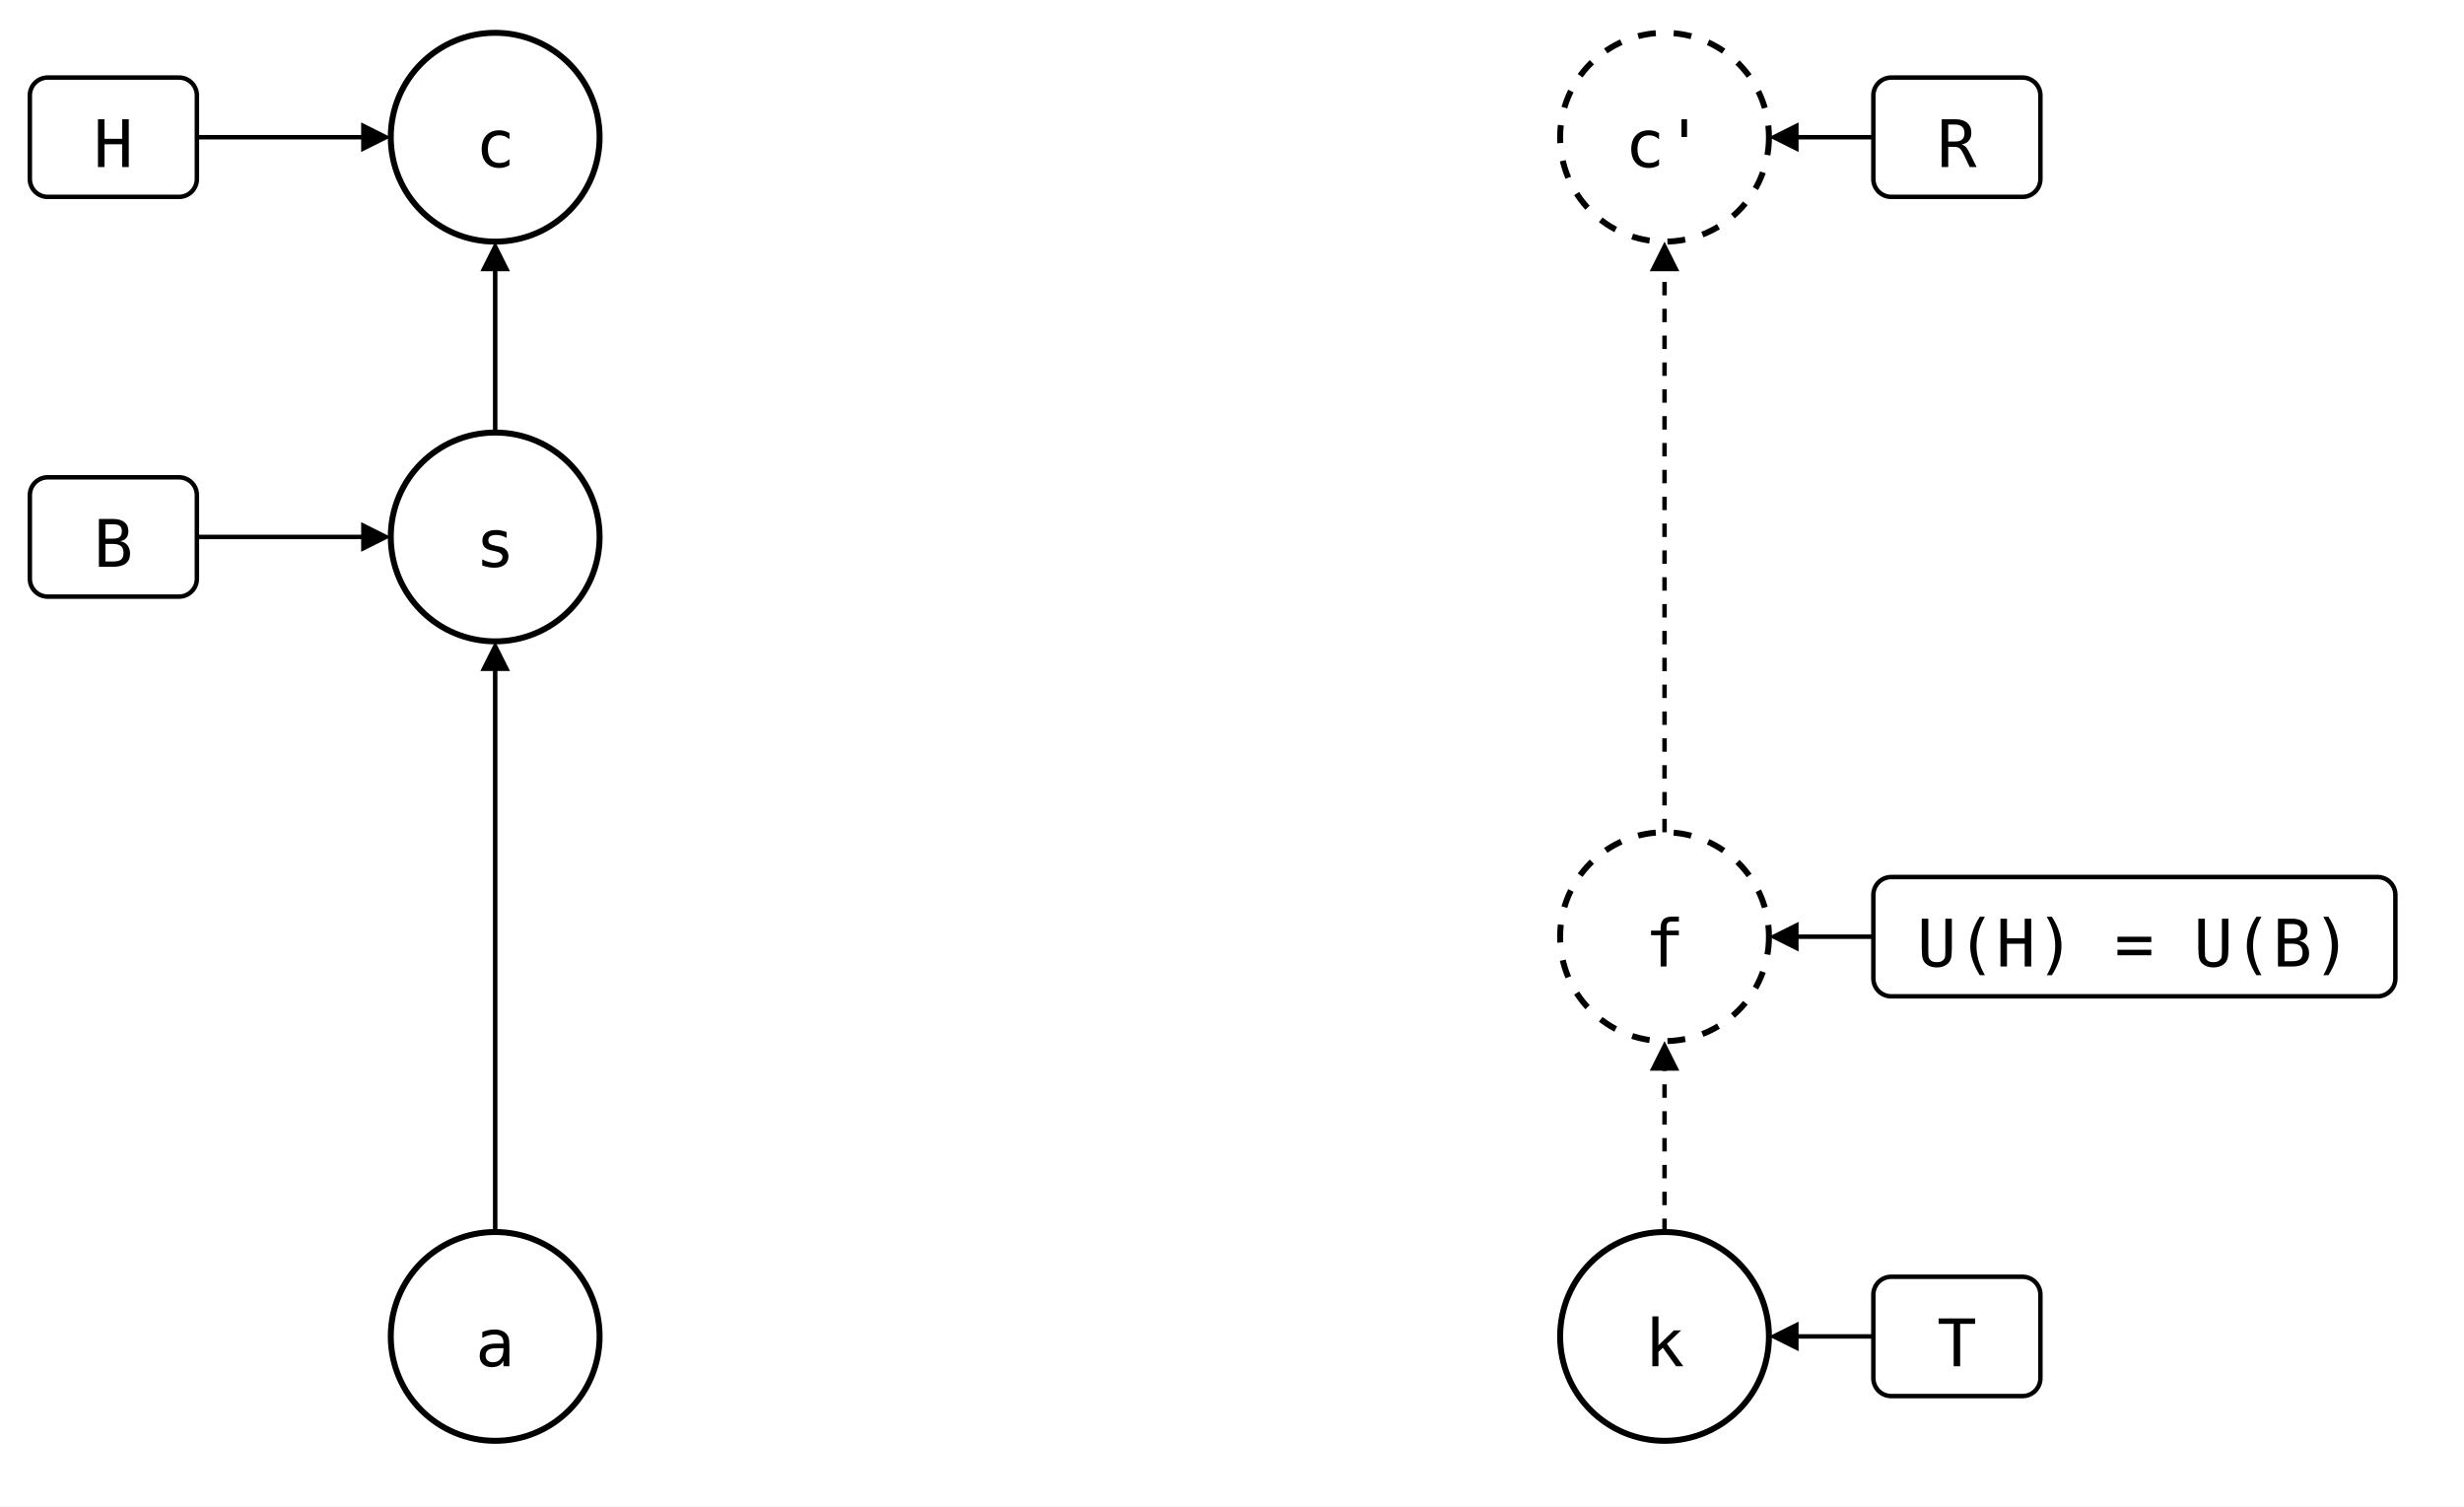
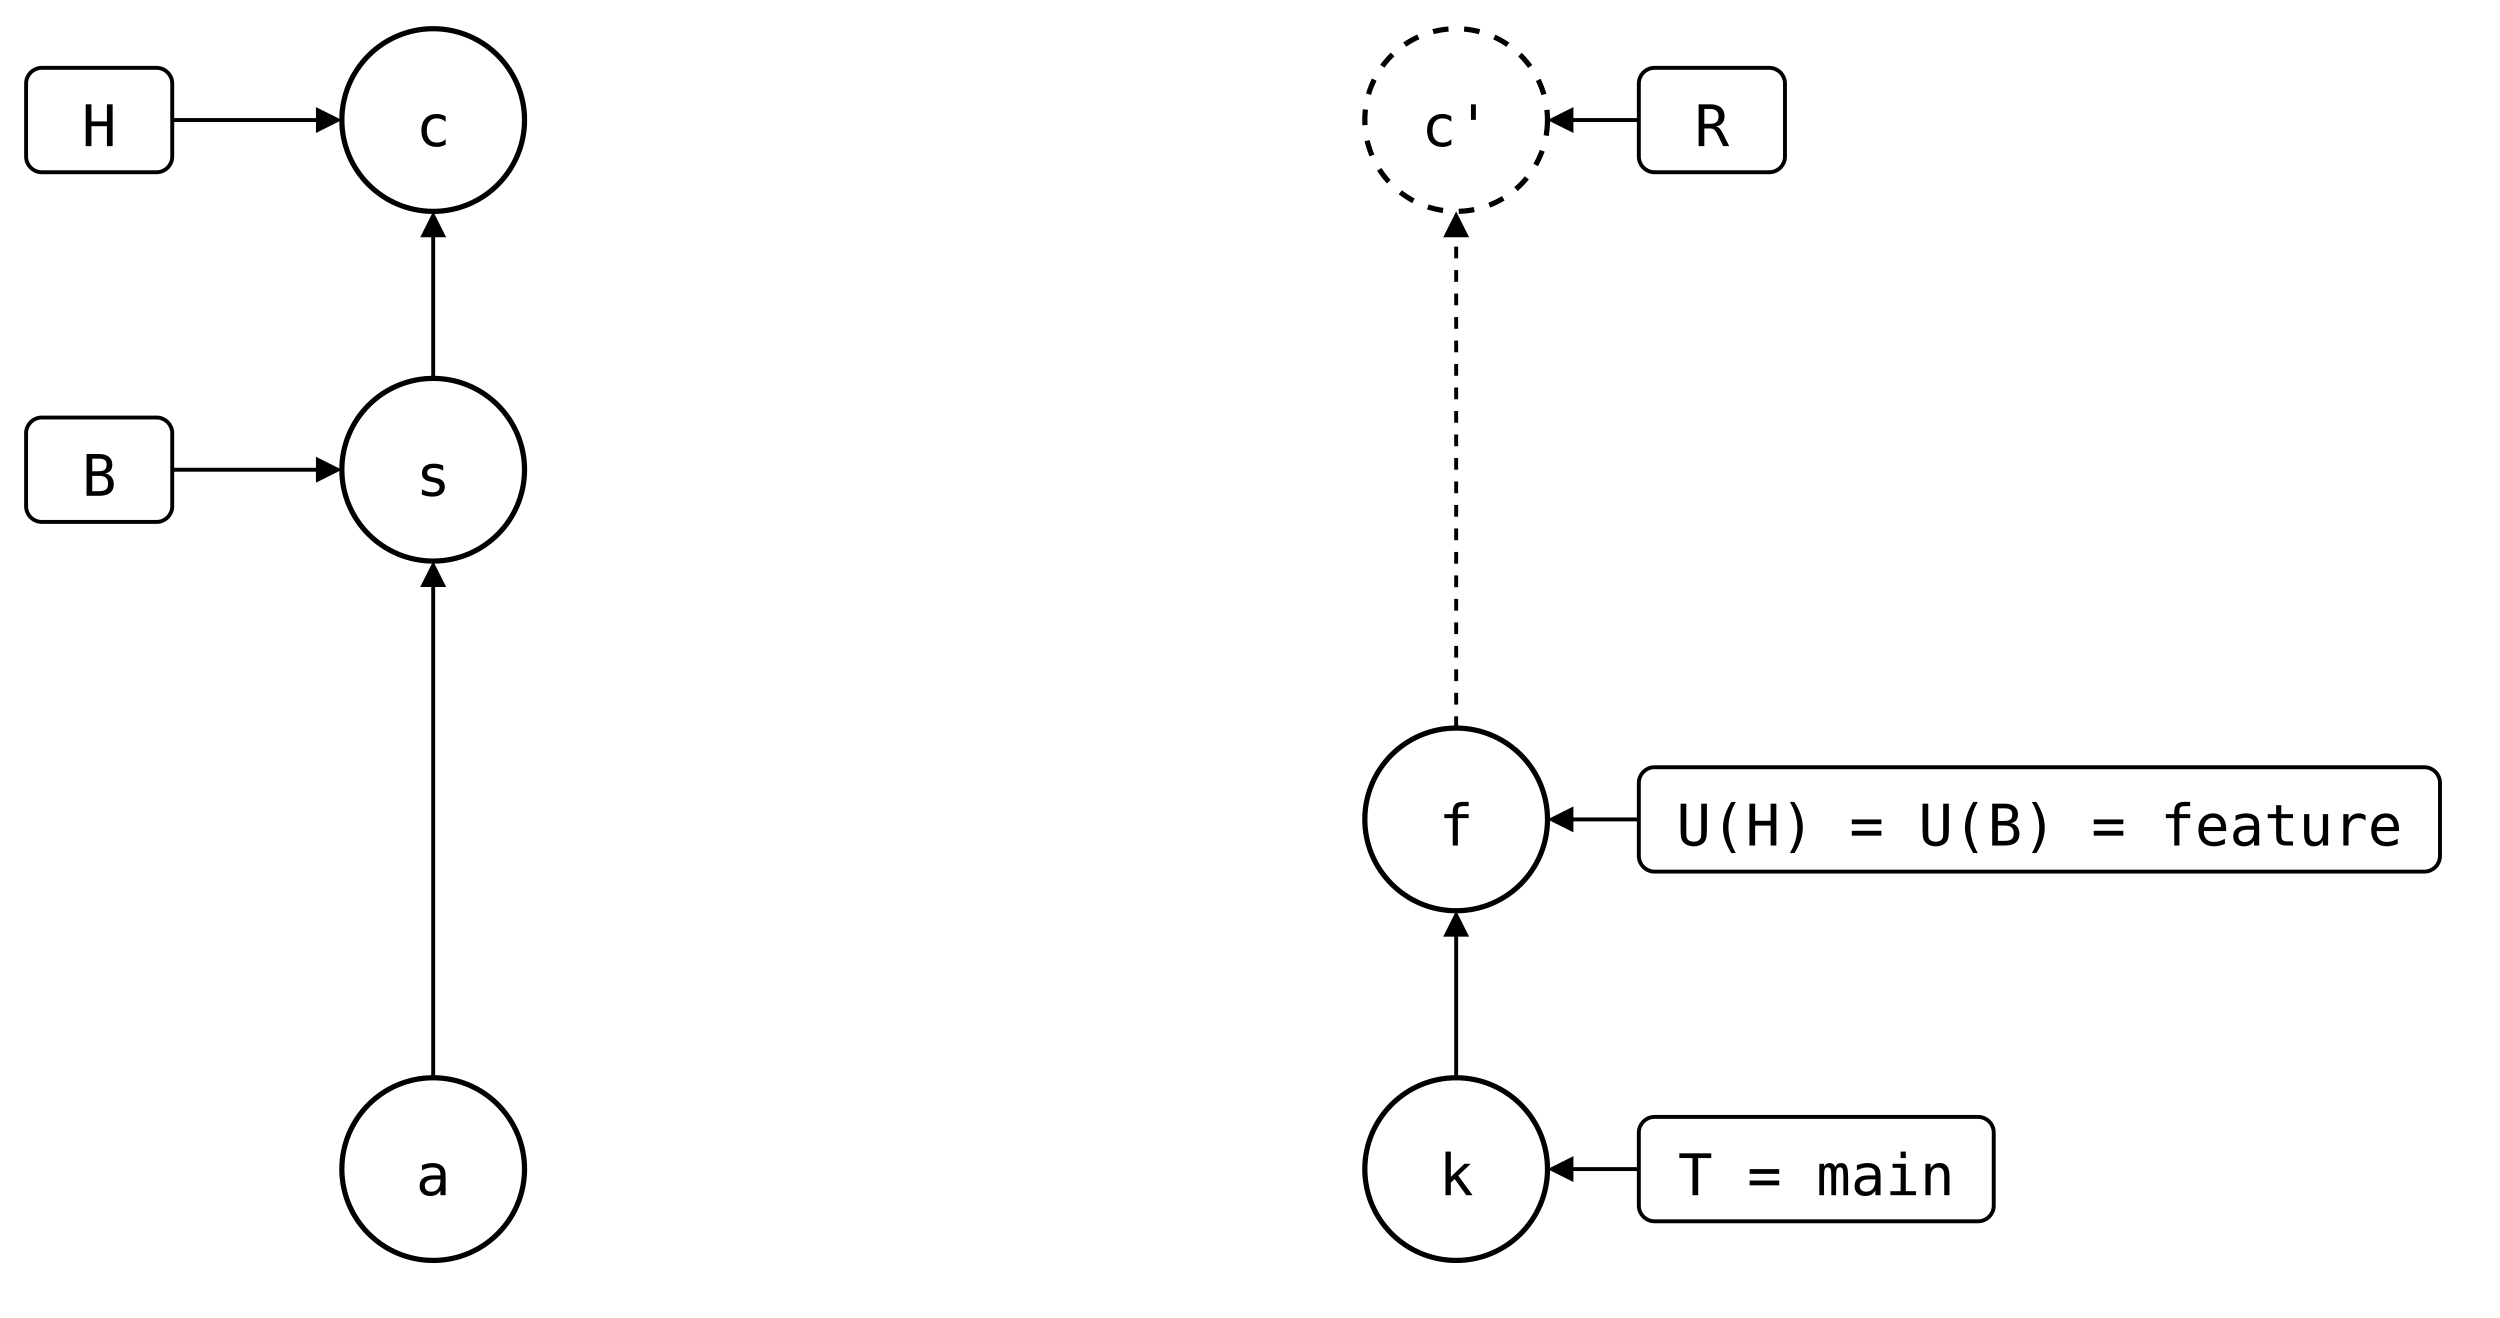
- <svg xmlns="http://www.w3.org/2000/svg" style="background: #ffffff; background-color: light-dark(#ffffff, #121212); color-scheme: light dark;" version="1.1" width="826px" height="505px" viewBox="0 0 826 505" id="ge-svg-Ep4xx91HcNAiyXg_NTrW" content="&lt;mxfile host=&quot;Electron&quot;&gt;&#10;  &lt;diagram name=&quot;squash-merged-pull&quot; id=&quot;squash-merged-pull&quot;&gt;&#10;    &lt;mxGraphModel grid=&quot;0&quot; gridSize=&quot;10&quot; guides=&quot;1&quot; tooltips=&quot;1&quot; connect=&quot;1&quot; arrows=&quot;1&quot; fold=&quot;0&quot; page=&quot;0&quot; pageScale=&quot;1&quot; pageWidth=&quot;850&quot; pageHeight=&quot;1100&quot; background=&quot;#ffffff&quot; math=&quot;0&quot; shadow=&quot;0&quot;&gt;&#10;      &lt;root&gt;&#10;        &lt;mxCell id=&quot;0&quot; /&gt;&#10;        &lt;mxCell id=&quot;1&quot; parent=&quot;0&quot; /&gt;&#10;        &lt;mxCell id=&quot;a&quot; parent=&quot;1&quot; style=&quot;ellipse;aspect=fixed;strokeWidth=2;fontSize=22;fontFamily=Roboto Mono,monospace;&quot; value=&quot;a&quot; vertex=&quot;1&quot;&gt;&#10;          &lt;mxGeometry height=&quot;70&quot; width=&quot;70&quot; x=&quot;229&quot; y=&quot;476&quot; as=&quot;geometry&quot; /&gt;&#10;        &lt;/mxCell&gt;&#10;        &lt;mxCell id=&quot;s&quot; parent=&quot;1&quot; style=&quot;ellipse;aspect=fixed;strokeWidth=2;fontSize=22;fontFamily=Roboto Mono,monospace;&quot; value=&quot;s&quot; vertex=&quot;1&quot;&gt;&#10;          &lt;mxGeometry height=&quot;70&quot; width=&quot;70&quot; x=&quot;229&quot; y=&quot;208&quot; as=&quot;geometry&quot; /&gt;&#10;        &lt;/mxCell&gt;&#10;        &lt;mxCell id=&quot;c&quot; parent=&quot;1&quot; style=&quot;ellipse;aspect=fixed;strokeWidth=2;fontSize=22;fontFamily=Roboto Mono,monospace;&quot; value=&quot;c&quot; vertex=&quot;1&quot;&gt;&#10;          &lt;mxGeometry height=&quot;70&quot; width=&quot;70&quot; x=&quot;229&quot; y=&quot;74&quot; as=&quot;geometry&quot; /&gt;&#10;        &lt;/mxCell&gt;&#10;        &lt;mxCell id=&quot;k&quot; parent=&quot;1&quot; style=&quot;ellipse;aspect=fixed;strokeWidth=2;fontSize=22;fontFamily=Roboto Mono,monospace;&quot; value=&quot;k&quot; vertex=&quot;1&quot;&gt;&#10;          &lt;mxGeometry height=&quot;70&quot; width=&quot;70&quot; x=&quot;621&quot; y=&quot;476&quot; as=&quot;geometry&quot; /&gt;&#10;        &lt;/mxCell&gt;&#10;        &lt;mxCell id=&quot;f&quot; parent=&quot;1&quot; style=&quot;ellipse;aspect=fixed;strokeWidth=2;fontSize=22;fontFamily=Roboto Mono,monospace;dashed=1;&quot; value=&quot;f&quot; vertex=&quot;1&quot;&gt;&#10;          &lt;mxGeometry height=&quot;70&quot; width=&quot;70&quot; x=&quot;621&quot; y=&quot;342&quot; as=&quot;geometry&quot; /&gt;&#10;        &lt;/mxCell&gt;&#10;        &lt;mxCell id=&quot;c_&quot; parent=&quot;1&quot; style=&quot;ellipse;aspect=fixed;strokeWidth=2;fontSize=22;fontFamily=Roboto Mono,monospace;dashed=1;&quot; value=&quot;c&amp;#39;&quot; vertex=&quot;1&quot;&gt;&#10;          &lt;mxGeometry height=&quot;70&quot; width=&quot;70&quot; x=&quot;621&quot; y=&quot;74&quot; as=&quot;geometry&quot; /&gt;&#10;        &lt;/mxCell&gt;&#10;        &lt;mxCell id=&quot;box0&quot; parent=&quot;1&quot; style=&quot;rounded=1;strokeWidth=1.5;fontSize=22;fontFamily=Roboto Mono,monospace;&quot; value=&quot;H&quot; vertex=&quot;1&quot;&gt;&#10;          &lt;mxGeometry height=&quot;40&quot; width=&quot;56&quot; x=&quot;108&quot; y=&quot;89&quot; as=&quot;geometry&quot; /&gt;&#10;        &lt;/mxCell&gt;&#10;        &lt;mxCell id=&quot;e0&quot; edge=&quot;1&quot; parent=&quot;1&quot; source=&quot;box0&quot; style=&quot;endArrow=block;endFill=1;html=1;strokeWidth=1.5;rounded=0;&quot; target=&quot;c&quot;&gt;&#10;          &lt;mxGeometry relative=&quot;1&quot; as=&quot;geometry&quot; /&gt;&#10;        &lt;/mxCell&gt;&#10;        &lt;mxCell id=&quot;box1&quot; parent=&quot;1&quot; style=&quot;rounded=1;strokeWidth=1.5;fontSize=22;fontFamily=Roboto Mono,monospace;&quot; value=&quot;B&quot; vertex=&quot;1&quot;&gt;&#10;          &lt;mxGeometry height=&quot;40&quot; width=&quot;56&quot; x=&quot;108&quot; y=&quot;223&quot; as=&quot;geometry&quot; /&gt;&#10;        &lt;/mxCell&gt;&#10;        &lt;mxCell id=&quot;e1&quot; edge=&quot;1&quot; parent=&quot;1&quot; source=&quot;box1&quot; style=&quot;endArrow=block;endFill=1;html=1;strokeWidth=1.5;rounded=0;&quot; target=&quot;s&quot;&gt;&#10;          &lt;mxGeometry relative=&quot;1&quot; as=&quot;geometry&quot; /&gt;&#10;        &lt;/mxCell&gt;&#10;        &lt;mxCell id=&quot;box2&quot; parent=&quot;1&quot; style=&quot;rounded=1;strokeWidth=1.5;fontSize=22;fontFamily=Roboto Mono,monospace;&quot; value=&quot;T&quot; vertex=&quot;1&quot;&gt;&#10;          &lt;mxGeometry height=&quot;40&quot; width=&quot;56&quot; x=&quot;726&quot; y=&quot;491&quot; as=&quot;geometry&quot; /&gt;&#10;        &lt;/mxCell&gt;&#10;        &lt;mxCell id=&quot;e2&quot; edge=&quot;1&quot; parent=&quot;1&quot; source=&quot;box2&quot; style=&quot;endArrow=block;endFill=1;html=1;strokeWidth=1.5;rounded=0;&quot; target=&quot;k&quot;&gt;&#10;          &lt;mxGeometry relative=&quot;1&quot; as=&quot;geometry&quot; /&gt;&#10;        &lt;/mxCell&gt;&#10;        &lt;mxCell id=&quot;box3&quot; parent=&quot;1&quot; style=&quot;rounded=1;strokeWidth=1.5;fontSize=22;fontFamily=Roboto Mono,monospace;&quot; value=&quot;U(H) = U(B)&quot; vertex=&quot;1&quot;&gt;&#10;          &lt;mxGeometry height=&quot;40&quot; width=&quot;175&quot; x=&quot;726&quot; y=&quot;357&quot; as=&quot;geometry&quot; /&gt;&#10;        &lt;/mxCell&gt;&#10;        &lt;mxCell id=&quot;e3&quot; edge=&quot;1&quot; parent=&quot;1&quot; source=&quot;box3&quot; style=&quot;endArrow=block;endFill=1;html=1;strokeWidth=1.5;rounded=0;&quot; target=&quot;f&quot;&gt;&#10;          &lt;mxGeometry relative=&quot;1&quot; as=&quot;geometry&quot; /&gt;&#10;        &lt;/mxCell&gt;&#10;        &lt;mxCell id=&quot;box4&quot; parent=&quot;1&quot; style=&quot;rounded=1;strokeWidth=1.5;fontSize=22;fontFamily=Roboto Mono,monospace;&quot; value=&quot;R&quot; vertex=&quot;1&quot;&gt;&#10;          &lt;mxGeometry height=&quot;40&quot; width=&quot;56&quot; x=&quot;726&quot; y=&quot;89&quot; as=&quot;geometry&quot; /&gt;&#10;        &lt;/mxCell&gt;&#10;        &lt;mxCell id=&quot;e4&quot; edge=&quot;1&quot; parent=&quot;1&quot; source=&quot;box4&quot; style=&quot;endArrow=block;endFill=1;html=1;strokeWidth=1.5;rounded=0;&quot; target=&quot;c_&quot;&gt;&#10;          &lt;mxGeometry relative=&quot;1&quot; as=&quot;geometry&quot; /&gt;&#10;        &lt;/mxCell&gt;&#10;        &lt;mxCell id=&quot;e5&quot; edge=&quot;1&quot; parent=&quot;1&quot; source=&quot;a&quot; style=&quot;endArrow=block;endFill=1;html=1;strokeWidth=1.5;rounded=0;&quot; target=&quot;s&quot;&gt;&#10;          &lt;mxGeometry relative=&quot;1&quot; as=&quot;geometry&quot; /&gt;&#10;        &lt;/mxCell&gt;&#10;        &lt;mxCell id=&quot;e6&quot; edge=&quot;1&quot; parent=&quot;1&quot; source=&quot;s&quot; style=&quot;endArrow=block;endFill=1;html=1;strokeWidth=1.5;rounded=0;&quot; target=&quot;c&quot;&gt;&#10;          &lt;mxGeometry relative=&quot;1&quot; as=&quot;geometry&quot; /&gt;&#10;        &lt;/mxCell&gt;&#10;        &lt;mxCell id=&quot;e7&quot; edge=&quot;1&quot; parent=&quot;1&quot; source=&quot;k&quot; style=&quot;endArrow=block;endFill=1;html=1;strokeWidth=1.5;rounded=0;dashed=1;&quot; target=&quot;f&quot;&gt;&#10;          &lt;mxGeometry relative=&quot;1&quot; as=&quot;geometry&quot; /&gt;&#10;        &lt;/mxCell&gt;&#10;        &lt;mxCell id=&quot;e8&quot; edge=&quot;1&quot; parent=&quot;1&quot; source=&quot;f&quot; style=&quot;endArrow=block;endFill=1;html=1;strokeWidth=1.5;rounded=0;dashed=1;&quot; target=&quot;c_&quot;&gt;&#10;          &lt;mxGeometry relative=&quot;1&quot; as=&quot;geometry&quot; /&gt;&#10;        &lt;/mxCell&gt;&#10;      &lt;/root&gt;&#10;    &lt;/mxGraphModel&gt;&#10;  &lt;/diagram&gt;&#10;&lt;/mxfile&gt;&#10;">
-   <style type="text/css">@supports (color: light-dark(#000, #fff)) { #ge-svg-Ep4xx91HcNAiyXg_NTrW { --ge-adaptive-bg: light-dark(#ffffff, var(--ge-dark-color, #121212)); } }</style>
+ <svg xmlns="http://www.w3.org/2000/svg" style="background: #ffffff; background-color: light-dark(#ffffff, #121212); color-scheme: light dark;" version="1.1" width="958px" height="505px" viewBox="0 0 958 505" id="ge-svg-nFGY96xpmw7AI16YXi1s" content="&lt;mxfile host=&quot;Electron&quot;&gt;&#10;  &lt;diagram name=&quot;squash-merged-pull&quot; id=&quot;squash-merged-pull&quot;&gt;&#10;    &lt;mxGraphModel grid=&quot;0&quot; gridSize=&quot;10&quot; guides=&quot;1&quot; tooltips=&quot;1&quot; connect=&quot;1&quot; arrows=&quot;1&quot; fold=&quot;0&quot; page=&quot;0&quot; pageScale=&quot;1&quot; pageWidth=&quot;850&quot; pageHeight=&quot;1100&quot; background=&quot;#ffffff&quot; math=&quot;0&quot; shadow=&quot;0&quot;&gt;&#10;      &lt;root&gt;&#10;        &lt;mxCell id=&quot;0&quot; /&gt;&#10;        &lt;mxCell id=&quot;1&quot; parent=&quot;0&quot; /&gt;&#10;        &lt;mxCell id=&quot;a&quot; parent=&quot;1&quot; style=&quot;ellipse;aspect=fixed;strokeWidth=2;fontSize=22;fontFamily=Roboto Mono,monospace;&quot; value=&quot;a&quot; vertex=&quot;1&quot;&gt;&#10;          &lt;mxGeometry height=&quot;70&quot; width=&quot;70&quot; x=&quot;229&quot; y=&quot;476&quot; as=&quot;geometry&quot; /&gt;&#10;        &lt;/mxCell&gt;&#10;        &lt;mxCell id=&quot;s&quot; parent=&quot;1&quot; style=&quot;ellipse;aspect=fixed;strokeWidth=2;fontSize=22;fontFamily=Roboto Mono,monospace;&quot; value=&quot;s&quot; vertex=&quot;1&quot;&gt;&#10;          &lt;mxGeometry height=&quot;70&quot; width=&quot;70&quot; x=&quot;229&quot; y=&quot;208&quot; as=&quot;geometry&quot; /&gt;&#10;        &lt;/mxCell&gt;&#10;        &lt;mxCell id=&quot;c&quot; parent=&quot;1&quot; style=&quot;ellipse;aspect=fixed;strokeWidth=2;fontSize=22;fontFamily=Roboto Mono,monospace;&quot; value=&quot;c&quot; vertex=&quot;1&quot;&gt;&#10;          &lt;mxGeometry height=&quot;70&quot; width=&quot;70&quot; x=&quot;229&quot; y=&quot;74&quot; as=&quot;geometry&quot; /&gt;&#10;        &lt;/mxCell&gt;&#10;        &lt;mxCell id=&quot;k&quot; parent=&quot;1&quot; style=&quot;ellipse;aspect=fixed;strokeWidth=2;fontSize=22;fontFamily=Roboto Mono,monospace;&quot; value=&quot;k&quot; vertex=&quot;1&quot;&gt;&#10;          &lt;mxGeometry height=&quot;70&quot; width=&quot;70&quot; x=&quot;621&quot; y=&quot;476&quot; as=&quot;geometry&quot; /&gt;&#10;        &lt;/mxCell&gt;&#10;        &lt;mxCell id=&quot;f&quot; parent=&quot;1&quot; style=&quot;ellipse;aspect=fixed;strokeWidth=2;fontSize=22;fontFamily=Roboto Mono,monospace;&quot; value=&quot;f&quot; vertex=&quot;1&quot;&gt;&#10;          &lt;mxGeometry height=&quot;70&quot; width=&quot;70&quot; x=&quot;621&quot; y=&quot;342&quot; as=&quot;geometry&quot; /&gt;&#10;        &lt;/mxCell&gt;&#10;        &lt;mxCell id=&quot;c_&quot; parent=&quot;1&quot; style=&quot;ellipse;aspect=fixed;strokeWidth=2;fontSize=22;fontFamily=Roboto Mono,monospace;dashed=1;&quot; value=&quot;c&amp;#39;&quot; vertex=&quot;1&quot;&gt;&#10;          &lt;mxGeometry height=&quot;70&quot; width=&quot;70&quot; x=&quot;621&quot; y=&quot;74&quot; as=&quot;geometry&quot; /&gt;&#10;        &lt;/mxCell&gt;&#10;        &lt;mxCell id=&quot;box0&quot; parent=&quot;1&quot; style=&quot;rounded=1;strokeWidth=1.5;fontSize=22;fontFamily=Roboto Mono,monospace;&quot; value=&quot;H&quot; vertex=&quot;1&quot;&gt;&#10;          &lt;mxGeometry height=&quot;40&quot; width=&quot;56&quot; x=&quot;108&quot; y=&quot;89&quot; as=&quot;geometry&quot; /&gt;&#10;        &lt;/mxCell&gt;&#10;        &lt;mxCell id=&quot;e0&quot; edge=&quot;1&quot; parent=&quot;1&quot; source=&quot;box0&quot; style=&quot;endArrow=block;endFill=1;html=1;strokeWidth=1.5;rounded=0;&quot; target=&quot;c&quot;&gt;&#10;          &lt;mxGeometry relative=&quot;1&quot; as=&quot;geometry&quot; /&gt;&#10;        &lt;/mxCell&gt;&#10;        &lt;mxCell id=&quot;box1&quot; parent=&quot;1&quot; style=&quot;rounded=1;strokeWidth=1.5;fontSize=22;fontFamily=Roboto Mono,monospace;&quot; value=&quot;B&quot; vertex=&quot;1&quot;&gt;&#10;          &lt;mxGeometry height=&quot;40&quot; width=&quot;56&quot; x=&quot;108&quot; y=&quot;223&quot; as=&quot;geometry&quot; /&gt;&#10;        &lt;/mxCell&gt;&#10;        &lt;mxCell id=&quot;e1&quot; edge=&quot;1&quot; parent=&quot;1&quot; source=&quot;box1&quot; style=&quot;endArrow=block;endFill=1;html=1;strokeWidth=1.5;rounded=0;&quot; target=&quot;s&quot;&gt;&#10;          &lt;mxGeometry relative=&quot;1&quot; as=&quot;geometry&quot; /&gt;&#10;        &lt;/mxCell&gt;&#10;        &lt;mxCell id=&quot;box2&quot; parent=&quot;1&quot; style=&quot;rounded=1;strokeWidth=1.5;fontSize=22;fontFamily=Roboto Mono,monospace;&quot; value=&quot;T = main&quot; vertex=&quot;1&quot;&gt;&#10;          &lt;mxGeometry height=&quot;40&quot; width=&quot;136&quot; x=&quot;726&quot; y=&quot;491&quot; as=&quot;geometry&quot; /&gt;&#10;        &lt;/mxCell&gt;&#10;        &lt;mxCell id=&quot;e2&quot; edge=&quot;1&quot; parent=&quot;1&quot; source=&quot;box2&quot; style=&quot;endArrow=block;endFill=1;html=1;strokeWidth=1.5;rounded=0;&quot; target=&quot;k&quot;&gt;&#10;          &lt;mxGeometry relative=&quot;1&quot; as=&quot;geometry&quot; /&gt;&#10;        &lt;/mxCell&gt;&#10;        &lt;mxCell id=&quot;box3&quot; parent=&quot;1&quot; style=&quot;rounded=1;strokeWidth=1.5;fontSize=22;fontFamily=Roboto Mono,monospace;&quot; value=&quot;U(H) = U(B) = feature&quot; vertex=&quot;1&quot;&gt;&#10;          &lt;mxGeometry height=&quot;40&quot; width=&quot;307&quot; x=&quot;726&quot; y=&quot;357&quot; as=&quot;geometry&quot; /&gt;&#10;        &lt;/mxCell&gt;&#10;        &lt;mxCell id=&quot;e3&quot; edge=&quot;1&quot; parent=&quot;1&quot; source=&quot;box3&quot; style=&quot;endArrow=block;endFill=1;html=1;strokeWidth=1.5;rounded=0;&quot; target=&quot;f&quot;&gt;&#10;          &lt;mxGeometry relative=&quot;1&quot; as=&quot;geometry&quot; /&gt;&#10;        &lt;/mxCell&gt;&#10;        &lt;mxCell id=&quot;box4&quot; parent=&quot;1&quot; style=&quot;rounded=1;strokeWidth=1.5;fontSize=22;fontFamily=Roboto Mono,monospace;&quot; value=&quot;R&quot; vertex=&quot;1&quot;&gt;&#10;          &lt;mxGeometry height=&quot;40&quot; width=&quot;56&quot; x=&quot;726&quot; y=&quot;89&quot; as=&quot;geometry&quot; /&gt;&#10;        &lt;/mxCell&gt;&#10;        &lt;mxCell id=&quot;e4&quot; edge=&quot;1&quot; parent=&quot;1&quot; source=&quot;box4&quot; style=&quot;endArrow=block;endFill=1;html=1;strokeWidth=1.5;rounded=0;&quot; target=&quot;c_&quot;&gt;&#10;          &lt;mxGeometry relative=&quot;1&quot; as=&quot;geometry&quot; /&gt;&#10;        &lt;/mxCell&gt;&#10;        &lt;mxCell id=&quot;e5&quot; edge=&quot;1&quot; parent=&quot;1&quot; source=&quot;a&quot; style=&quot;endArrow=block;endFill=1;html=1;strokeWidth=1.5;rounded=0;&quot; target=&quot;s&quot;&gt;&#10;          &lt;mxGeometry relative=&quot;1&quot; as=&quot;geometry&quot; /&gt;&#10;        &lt;/mxCell&gt;&#10;        &lt;mxCell id=&quot;e6&quot; edge=&quot;1&quot; parent=&quot;1&quot; source=&quot;s&quot; style=&quot;endArrow=block;endFill=1;html=1;strokeWidth=1.5;rounded=0;&quot; target=&quot;c&quot;&gt;&#10;          &lt;mxGeometry relative=&quot;1&quot; as=&quot;geometry&quot; /&gt;&#10;        &lt;/mxCell&gt;&#10;        &lt;mxCell id=&quot;e7&quot; edge=&quot;1&quot; parent=&quot;1&quot; source=&quot;k&quot; style=&quot;endArrow=block;endFill=1;html=1;strokeWidth=1.5;rounded=0;&quot; target=&quot;f&quot;&gt;&#10;          &lt;mxGeometry relative=&quot;1&quot; as=&quot;geometry&quot; /&gt;&#10;        &lt;/mxCell&gt;&#10;        &lt;mxCell id=&quot;e8&quot; edge=&quot;1&quot; parent=&quot;1&quot; source=&quot;f&quot; style=&quot;endArrow=block;endFill=1;html=1;strokeWidth=1.5;rounded=0;dashed=1;&quot; target=&quot;c_&quot;&gt;&#10;          &lt;mxGeometry relative=&quot;1&quot; as=&quot;geometry&quot; /&gt;&#10;        &lt;/mxCell&gt;&#10;      &lt;/root&gt;&#10;    &lt;/mxGraphModel&gt;&#10;  &lt;/diagram&gt;&#10;&lt;/mxfile&gt;&#10;">
+   <style type="text/css">@supports (color: light-dark(#000, #fff)) { #ge-svg-nFGY96xpmw7AI16YXi1s { --ge-adaptive-bg: light-dark(#ffffff, var(--ge-dark-color, #121212)); } }</style>
  <defs />
  <rect fill="#ffffff" width="100%" height="100%" x="0" y="0" style="fill: light-dark(rgb(255, 255, 255), rgb(18, 18, 18));" />
  <g>
    <g data-cell-id="0">
      <g data-cell-id="1">
        <g data-cell-id="a">
          <g>
            <ellipse cx="166" cy="448" rx="35" ry="35" fill="#ffffff" stroke="#000000" stroke-width="2" pointer-events="all" style="fill: var(--ge-adaptive-bg, #ffffff); stroke: light-dark(rgb(0, 0, 0), rgb(255, 255, 255));" />
          </g>
          <g>
            <g fill="#000000" font-family="'Roboto Mono', monospace" text-anchor="middle" font-size="22px" style="fill: light-dark(rgb(0, 0, 0), rgb(255, 255, 255));">
              <text x="166" y="458">a</text>
            </g>
          </g>
        </g>
        <g data-cell-id="s">
          <g>
            <ellipse cx="166" cy="180" rx="35" ry="35" fill="#ffffff" stroke="#000000" stroke-width="2" pointer-events="all" style="fill: var(--ge-adaptive-bg, #ffffff); stroke: light-dark(rgb(0, 0, 0), rgb(255, 255, 255));" />
          </g>
          <g>
            <g fill="#000000" font-family="'Roboto Mono', monospace" text-anchor="middle" font-size="22px" style="fill: light-dark(rgb(0, 0, 0), rgb(255, 255, 255));">
              <text x="166" y="190">s</text>
            </g>
          </g>
        </g>
        <g data-cell-id="c">
          <g>
            <ellipse cx="166" cy="46" rx="35" ry="35" fill="#ffffff" stroke="#000000" stroke-width="2" pointer-events="all" style="fill: var(--ge-adaptive-bg, #ffffff); stroke: light-dark(rgb(0, 0, 0), rgb(255, 255, 255));" />
          </g>
          <g>
            <g fill="#000000" font-family="'Roboto Mono', monospace" text-anchor="middle" font-size="22px" style="fill: light-dark(rgb(0, 0, 0), rgb(255, 255, 255));">
              <text x="166" y="56">c</text>
            </g>
          </g>
        </g>
        <g data-cell-id="k">
          <g>
            <ellipse cx="558" cy="448" rx="35" ry="35" fill="#ffffff" stroke="#000000" stroke-width="2" pointer-events="all" style="fill: var(--ge-adaptive-bg, #ffffff); stroke: light-dark(rgb(0, 0, 0), rgb(255, 255, 255));" />
          </g>
          <g>
            <g fill="#000000" font-family="'Roboto Mono', monospace" text-anchor="middle" font-size="22px" style="fill: light-dark(rgb(0, 0, 0), rgb(255, 255, 255));">
              <text x="558" y="458">k</text>
            </g>
          </g>
        </g>
        <g data-cell-id="f">
          <g>
-             <ellipse cx="558" cy="314" rx="35" ry="35" fill="#ffffff" stroke="#000000" stroke-width="2" stroke-dasharray="6 6" pointer-events="all" style="fill: var(--ge-adaptive-bg, #ffffff); stroke: light-dark(rgb(0, 0, 0), rgb(255, 255, 255));" />
+             <ellipse cx="558" cy="314" rx="35" ry="35" fill="#ffffff" stroke="#000000" stroke-width="2" pointer-events="all" style="fill: var(--ge-adaptive-bg, #ffffff); stroke: light-dark(rgb(0, 0, 0), rgb(255, 255, 255));" />
          </g>
          <g>
            <g fill="#000000" font-family="'Roboto Mono', monospace" text-anchor="middle" font-size="22px" style="fill: light-dark(rgb(0, 0, 0), rgb(255, 255, 255));">
              <text x="558" y="324">f</text>
            </g>
          </g>
        </g>
        <g data-cell-id="c_">
          <g>
            <ellipse cx="558" cy="46" rx="35" ry="35" fill="#ffffff" stroke="#000000" stroke-width="2" stroke-dasharray="6 6" pointer-events="all" style="fill: var(--ge-adaptive-bg, #ffffff); stroke: light-dark(rgb(0, 0, 0), rgb(255, 255, 255));" />
          </g>
          <g>
            <g fill="#000000" font-family="'Roboto Mono', monospace" text-anchor="middle" font-size="22px" style="fill: light-dark(rgb(0, 0, 0), rgb(255, 255, 255));">
              <text x="558" y="56">c'</text>
            </g>
          </g>
        </g>
        <g data-cell-id="box0">
          <g>
            <rect x="10" y="26" width="56" height="40" rx="6" ry="6" fill="#ffffff" stroke="#000000" stroke-width="1.5" pointer-events="all" style="fill: var(--ge-adaptive-bg, #ffffff); stroke: light-dark(rgb(0, 0, 0), rgb(255, 255, 255));" />
          </g>
          <g>
            <g fill="#000000" font-family="'Roboto Mono', monospace" text-anchor="middle" font-size="22px" style="fill: light-dark(rgb(0, 0, 0), rgb(255, 255, 255));">
              <text x="38" y="56">H</text>
            </g>
          </g>
        </g>
        <g data-cell-id="e0">
          <g>
            <path d="M 66 46 L 121.82 46" fill="none" stroke="#000000" stroke-width="1.5" stroke-miterlimit="10" pointer-events="stroke" style="stroke: light-dark(rgb(0, 0, 0), rgb(255, 255, 255));" />
            <path d="M 129.32 46 L 121.82 49.75 L 121.82 42.25 Z" fill="#000000" stroke="#000000" stroke-width="1.5" stroke-miterlimit="10" pointer-events="all" style="fill: light-dark(rgb(0, 0, 0), rgb(255, 255, 255)); stroke: light-dark(rgb(0, 0, 0), rgb(255, 255, 255));" />
          </g>
        </g>
        <g data-cell-id="box1">
          <g>
            <rect x="10" y="160" width="56" height="40" rx="6" ry="6" fill="#ffffff" stroke="#000000" stroke-width="1.5" pointer-events="all" style="fill: var(--ge-adaptive-bg, #ffffff); stroke: light-dark(rgb(0, 0, 0), rgb(255, 255, 255));" />
          </g>
          <g>
            <g fill="#000000" font-family="'Roboto Mono', monospace" text-anchor="middle" font-size="22px" style="fill: light-dark(rgb(0, 0, 0), rgb(255, 255, 255));">
              <text x="38" y="190">B</text>
            </g>
          </g>
        </g>
        <g data-cell-id="e1">
          <g>
            <path d="M 66 180 L 121.82 180" fill="none" stroke="#000000" stroke-width="1.5" stroke-miterlimit="10" pointer-events="stroke" style="stroke: light-dark(rgb(0, 0, 0), rgb(255, 255, 255));" />
            <path d="M 129.32 180 L 121.82 183.75 L 121.82 176.25 Z" fill="#000000" stroke="#000000" stroke-width="1.5" stroke-miterlimit="10" pointer-events="all" style="fill: light-dark(rgb(0, 0, 0), rgb(255, 255, 255)); stroke: light-dark(rgb(0, 0, 0), rgb(255, 255, 255));" />
          </g>
        </g>
        <g data-cell-id="box2">
          <g>
-             <rect x="628" y="428" width="56" height="40" rx="6" ry="6" fill="#ffffff" stroke="#000000" stroke-width="1.5" pointer-events="all" style="fill: var(--ge-adaptive-bg, #ffffff); stroke: light-dark(rgb(0, 0, 0), rgb(255, 255, 255));" />
+             <rect x="628" y="428" width="136" height="40" rx="6" ry="6" fill="#ffffff" stroke="#000000" stroke-width="1.5" pointer-events="all" style="fill: var(--ge-adaptive-bg, #ffffff); stroke: light-dark(rgb(0, 0, 0), rgb(255, 255, 255));" />
          </g>
          <g>
            <g fill="#000000" font-family="'Roboto Mono', monospace" text-anchor="middle" font-size="22px" style="fill: light-dark(rgb(0, 0, 0), rgb(255, 255, 255));">
-               <text x="656" y="458">T</text>
+               <text x="696" y="458">T = main</text>
            </g>
          </g>
        </g>
        <g data-cell-id="e2">
          <g>
            <path d="M 628 448 L 602.18 448" fill="none" stroke="#000000" stroke-width="1.5" stroke-miterlimit="10" pointer-events="stroke" style="stroke: light-dark(rgb(0, 0, 0), rgb(255, 255, 255));" />
            <path d="M 594.68 448 L 602.18 444.25 L 602.18 451.75 Z" fill="#000000" stroke="#000000" stroke-width="1.5" stroke-miterlimit="10" pointer-events="all" style="fill: light-dark(rgb(0, 0, 0), rgb(255, 255, 255)); stroke: light-dark(rgb(0, 0, 0), rgb(255, 255, 255));" />
          </g>
        </g>
        <g data-cell-id="box3">
          <g>
-             <rect x="628" y="294" width="175" height="40" rx="6" ry="6" fill="#ffffff" stroke="#000000" stroke-width="1.5" pointer-events="all" style="fill: var(--ge-adaptive-bg, #ffffff); stroke: light-dark(rgb(0, 0, 0), rgb(255, 255, 255));" />
+             <rect x="628" y="294" width="307" height="40" rx="6" ry="6" fill="#ffffff" stroke="#000000" stroke-width="1.5" pointer-events="all" style="fill: var(--ge-adaptive-bg, #ffffff); stroke: light-dark(rgb(0, 0, 0), rgb(255, 255, 255));" />
          </g>
          <g>
            <g fill="#000000" font-family="'Roboto Mono', monospace" text-anchor="middle" font-size="22px" style="fill: light-dark(rgb(0, 0, 0), rgb(255, 255, 255));">
-               <text x="715.5" y="324">U(H) = U(B)</text>
+               <text x="781.5" y="324">U(H) = U(B) = feature</text>
            </g>
          </g>
        </g>
        <g data-cell-id="e3">
          <g>
            <path d="M 628 314 L 602.18 314" fill="none" stroke="#000000" stroke-width="1.5" stroke-miterlimit="10" pointer-events="stroke" style="stroke: light-dark(rgb(0, 0, 0), rgb(255, 255, 255));" />
            <path d="M 594.68 314 L 602.18 310.25 L 602.18 317.75 Z" fill="#000000" stroke="#000000" stroke-width="1.5" stroke-miterlimit="10" pointer-events="all" style="fill: light-dark(rgb(0, 0, 0), rgb(255, 255, 255)); stroke: light-dark(rgb(0, 0, 0), rgb(255, 255, 255));" />
          </g>
        </g>
        <g data-cell-id="box4">
          <g>
            <rect x="628" y="26" width="56" height="40" rx="6" ry="6" fill="#ffffff" stroke="#000000" stroke-width="1.5" pointer-events="all" style="fill: var(--ge-adaptive-bg, #ffffff); stroke: light-dark(rgb(0, 0, 0), rgb(255, 255, 255));" />
          </g>
          <g>
            <g fill="#000000" font-family="'Roboto Mono', monospace" text-anchor="middle" font-size="22px" style="fill: light-dark(rgb(0, 0, 0), rgb(255, 255, 255));">
              <text x="656" y="56">R</text>
            </g>
          </g>
        </g>
        <g data-cell-id="e4">
          <g>
            <path d="M 628 46 L 602.18 46" fill="none" stroke="#000000" stroke-width="1.5" stroke-miterlimit="10" pointer-events="stroke" style="stroke: light-dark(rgb(0, 0, 0), rgb(255, 255, 255));" />
            <path d="M 594.68 46 L 602.18 42.25 L 602.18 49.75 Z" fill="#000000" stroke="#000000" stroke-width="1.5" stroke-miterlimit="10" pointer-events="all" style="fill: light-dark(rgb(0, 0, 0), rgb(255, 255, 255)); stroke: light-dark(rgb(0, 0, 0), rgb(255, 255, 255));" />
          </g>
        </g>
        <g data-cell-id="e5">
          <g>
            <path d="M 166 413 L 166 224.18" fill="none" stroke="#000000" stroke-width="1.5" stroke-miterlimit="10" pointer-events="stroke" style="stroke: light-dark(rgb(0, 0, 0), rgb(255, 255, 255));" />
            <path d="M 166 216.68 L 169.75 224.18 L 162.25 224.18 Z" fill="#000000" stroke="#000000" stroke-width="1.5" stroke-miterlimit="10" pointer-events="all" style="fill: light-dark(rgb(0, 0, 0), rgb(255, 255, 255)); stroke: light-dark(rgb(0, 0, 0), rgb(255, 255, 255));" />
          </g>
        </g>
        <g data-cell-id="e6">
          <g>
            <path d="M 166 145 L 166 90.18" fill="none" stroke="#000000" stroke-width="1.5" stroke-miterlimit="10" pointer-events="stroke" style="stroke: light-dark(rgb(0, 0, 0), rgb(255, 255, 255));" />
            <path d="M 166 82.68 L 169.75 90.18 L 162.25 90.18 Z" fill="#000000" stroke="#000000" stroke-width="1.5" stroke-miterlimit="10" pointer-events="all" style="fill: light-dark(rgb(0, 0, 0), rgb(255, 255, 255)); stroke: light-dark(rgb(0, 0, 0), rgb(255, 255, 255));" />
          </g>
        </g>
        <g data-cell-id="e7">
          <g>
-             <path d="M 558 413 L 558 358.18" fill="none" stroke="#000000" stroke-width="1.5" stroke-miterlimit="10" stroke-dasharray="4.5 4.5" pointer-events="stroke" style="stroke: light-dark(rgb(0, 0, 0), rgb(255, 255, 255));" />
+             <path d="M 558 413 L 558 358.18" fill="none" stroke="#000000" stroke-width="1.5" stroke-miterlimit="10" pointer-events="stroke" style="stroke: light-dark(rgb(0, 0, 0), rgb(255, 255, 255));" />
            <path d="M 558 350.68 L 561.75 358.18 L 554.25 358.18 Z" fill="#000000" stroke="#000000" stroke-width="1.5" stroke-miterlimit="10" pointer-events="all" style="fill: light-dark(rgb(0, 0, 0), rgb(255, 255, 255)); stroke: light-dark(rgb(0, 0, 0), rgb(255, 255, 255));" />
          </g>
        </g>
        <g data-cell-id="e8">
          <g>
            <path d="M 558 279 L 558 90.18" fill="none" stroke="#000000" stroke-width="1.5" stroke-miterlimit="10" stroke-dasharray="4.5 4.5" pointer-events="stroke" style="stroke: light-dark(rgb(0, 0, 0), rgb(255, 255, 255));" />
            <path d="M 558 82.68 L 561.75 90.18 L 554.25 90.18 Z" fill="#000000" stroke="#000000" stroke-width="1.5" stroke-miterlimit="10" pointer-events="all" style="fill: light-dark(rgb(0, 0, 0), rgb(255, 255, 255)); stroke: light-dark(rgb(0, 0, 0), rgb(255, 255, 255));" />
          </g>
        </g>
      </g>
    </g>
  </g>
</svg>
